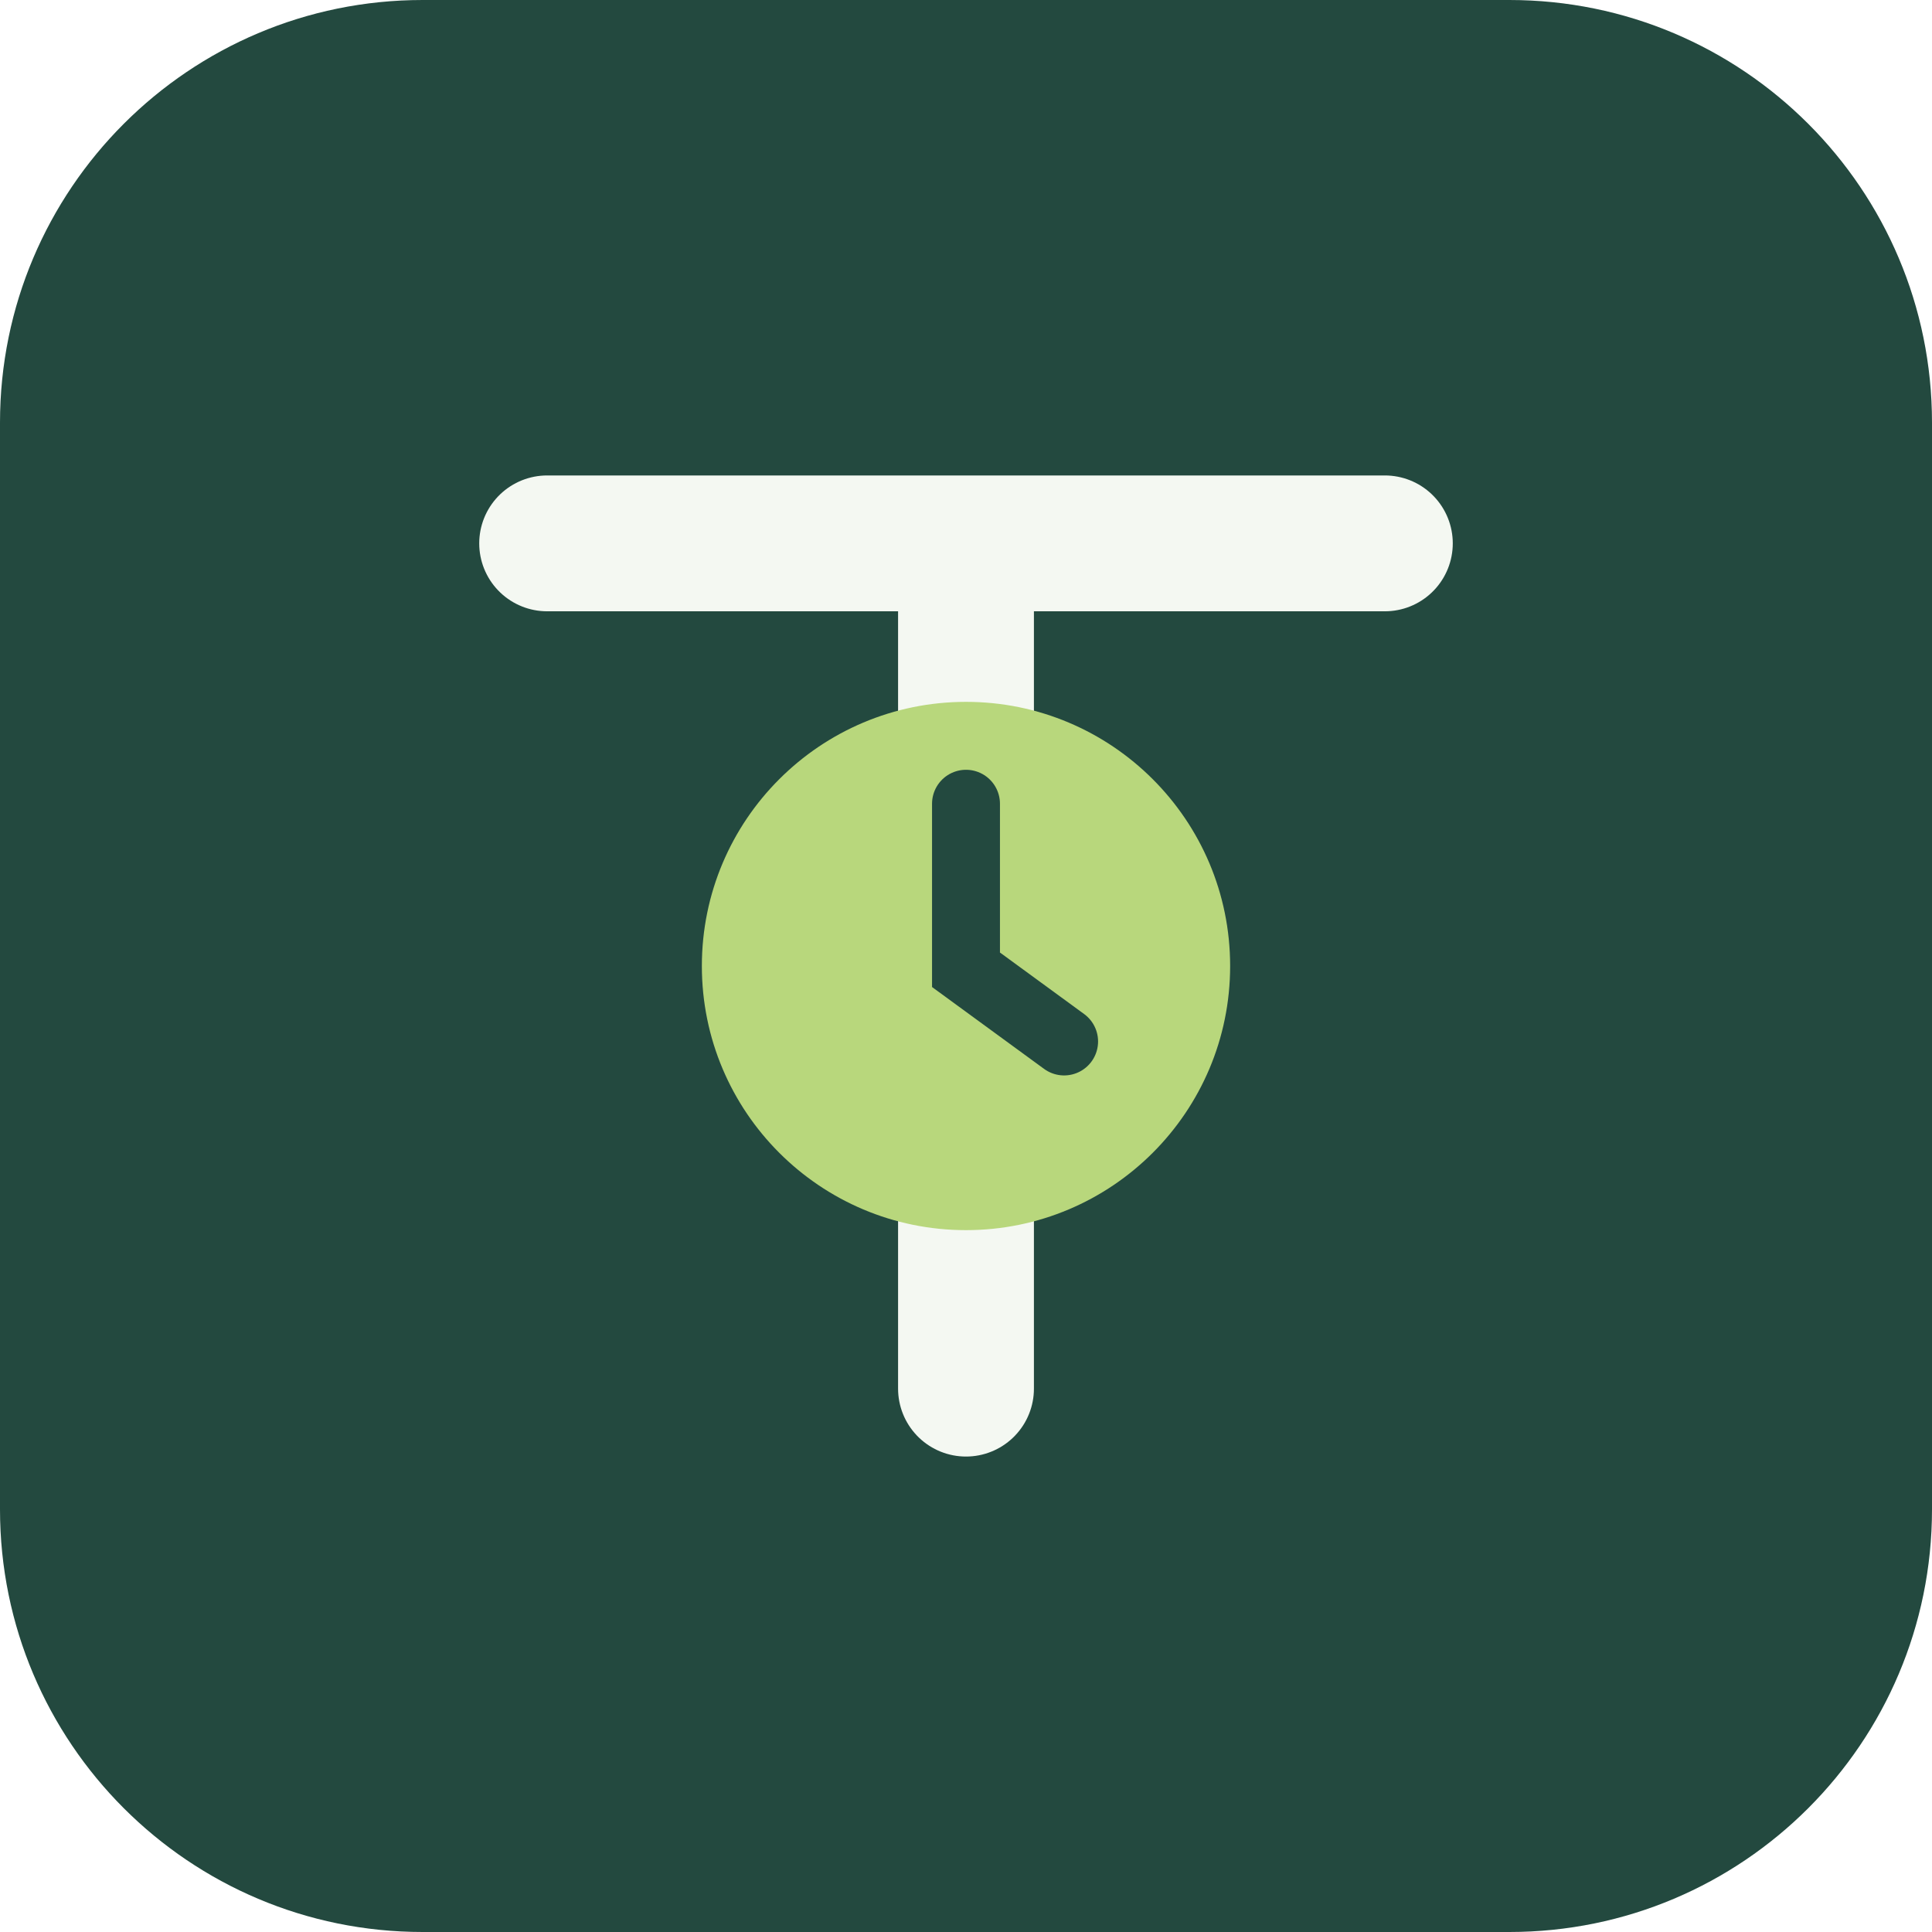
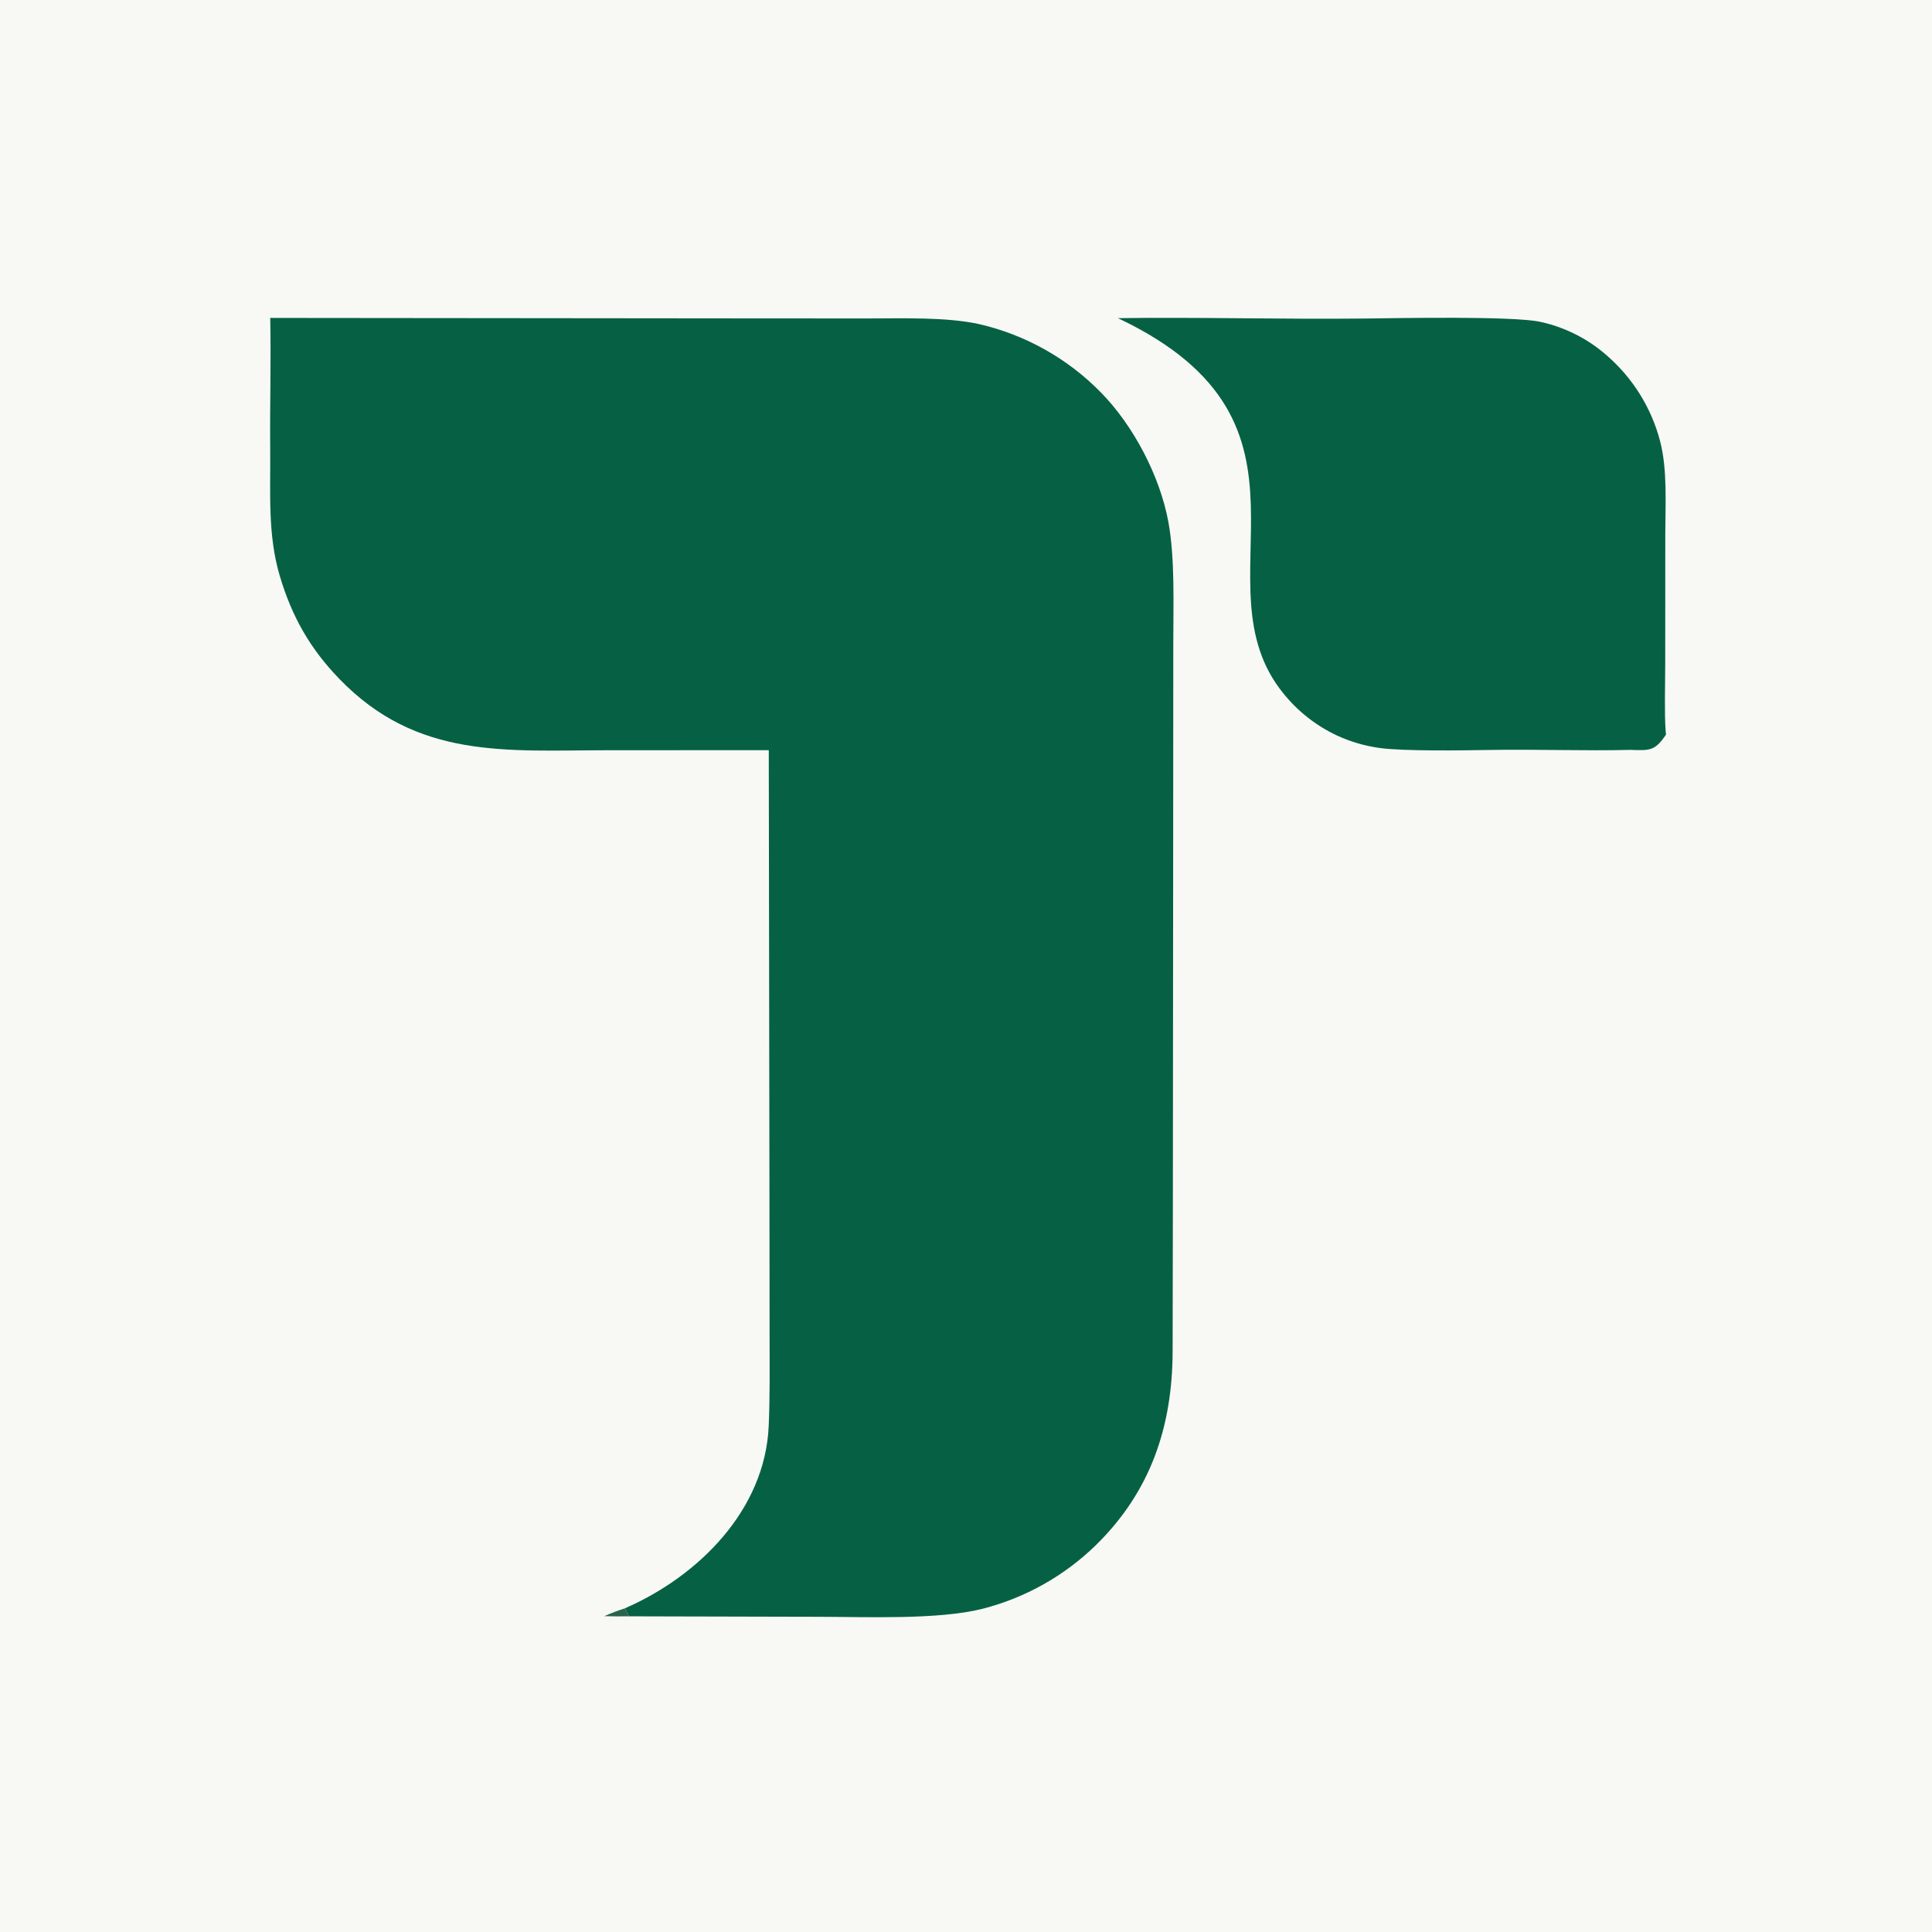
- <svg xmlns="http://www.w3.org/2000/svg" width="512" height="512" viewBox="0 0 512 512">
-   <rect width="512" height="512" rx="112" fill="#23493f" />
-   <path d="M145 144h222M256 144v224" stroke="#f4f8f2" stroke-width="36" stroke-linecap="round" />
-   <circle cx="256" cy="256" r="70" fill="#b8d77c" />
-   <path d="M256 213v44l26 19" fill="none" stroke="#23493f" stroke-width="18" stroke-linecap="round" />
+ <svg xmlns="http://www.w3.org/2000/svg" width="512" height="512" viewBox="252 252 584 584">
+   <path fill="#F8F9F5" d="M-0.251 -19.01L1136.95 -19.01L1136.95 1118.19L-0.251 1118.19L-0.251 -19.01Z" />
+   <path fill="#066144" d="M333.685 348.1L477.19 348.24L514.122 348.26C524.62 348.26 538.02 347.77 548.01 349.98C561.98 353.21 574.74 360.37 584.77 370.62C594.64 380.66 602.63 395.95 605.17 409.76C607.21 420.81 606.65 434.97 606.66 446.43L606.63 497.19C606.55 551.58 606.59 606 606.46 660.39C606.41 683.12 599.87 702.83 583.21 719.11C573.68 728.39 561.87 735.01 548.99 738.3C535.67 741.67 513.836 740.74 499.46 740.72L442.189 740.58L440.864 738.17C463.12 728.48 483.257 708.48 484.361 683.04C484.744 674.27 484.638 665.5 484.628 656.72L484.585 612.43L484.384 478.76L435.756 478.78C404.973 478.82 378.14 481.6 354.571 457.21C345.697 448.04 340.216 438.37 336.552 426.02C332.855 413.56 333.797 400.7 333.675 387.89C333.55 374.66 333.954 361.3 333.685 348.1Z" />
+   <path fill="#066144" d="M589.93 348.17C614.29 347.83 639.53 348.55 664.03 348.29C674.76 348.17 708.69 347.48 717.44 349.25C724.92 350.85 731.87 354.33 737.61 359.37C745.53 366.2 751.19 375.28 753.82 385.39C756.05 394 755.4 404.32 755.38 413.3L755.36 452.65C755.36 458.32 755.08 467.7 755.49 472.99L755.59 474.06C752.3 478.95 750.76 478.9 744.94 478.67C731.16 479.03 715.99 478.44 702.06 478.7C694.07 478.84 676.45 479.1 669.13 478.11C664.59 477.5 660.17 476.2 656.03 474.28C649.8 471.34 644.32 467.03 640 461.68C612.69 428.35 657.55 380.16 589.93 348.17Z" />
+   <path fill="#29654D" d="M434.655 740.53C436.955 739.5 438.444 738.97 440.864 738.17L442.189 740.58C439.677 740.62 437.166 740.6 434.655 740.53Z" />
</svg>
